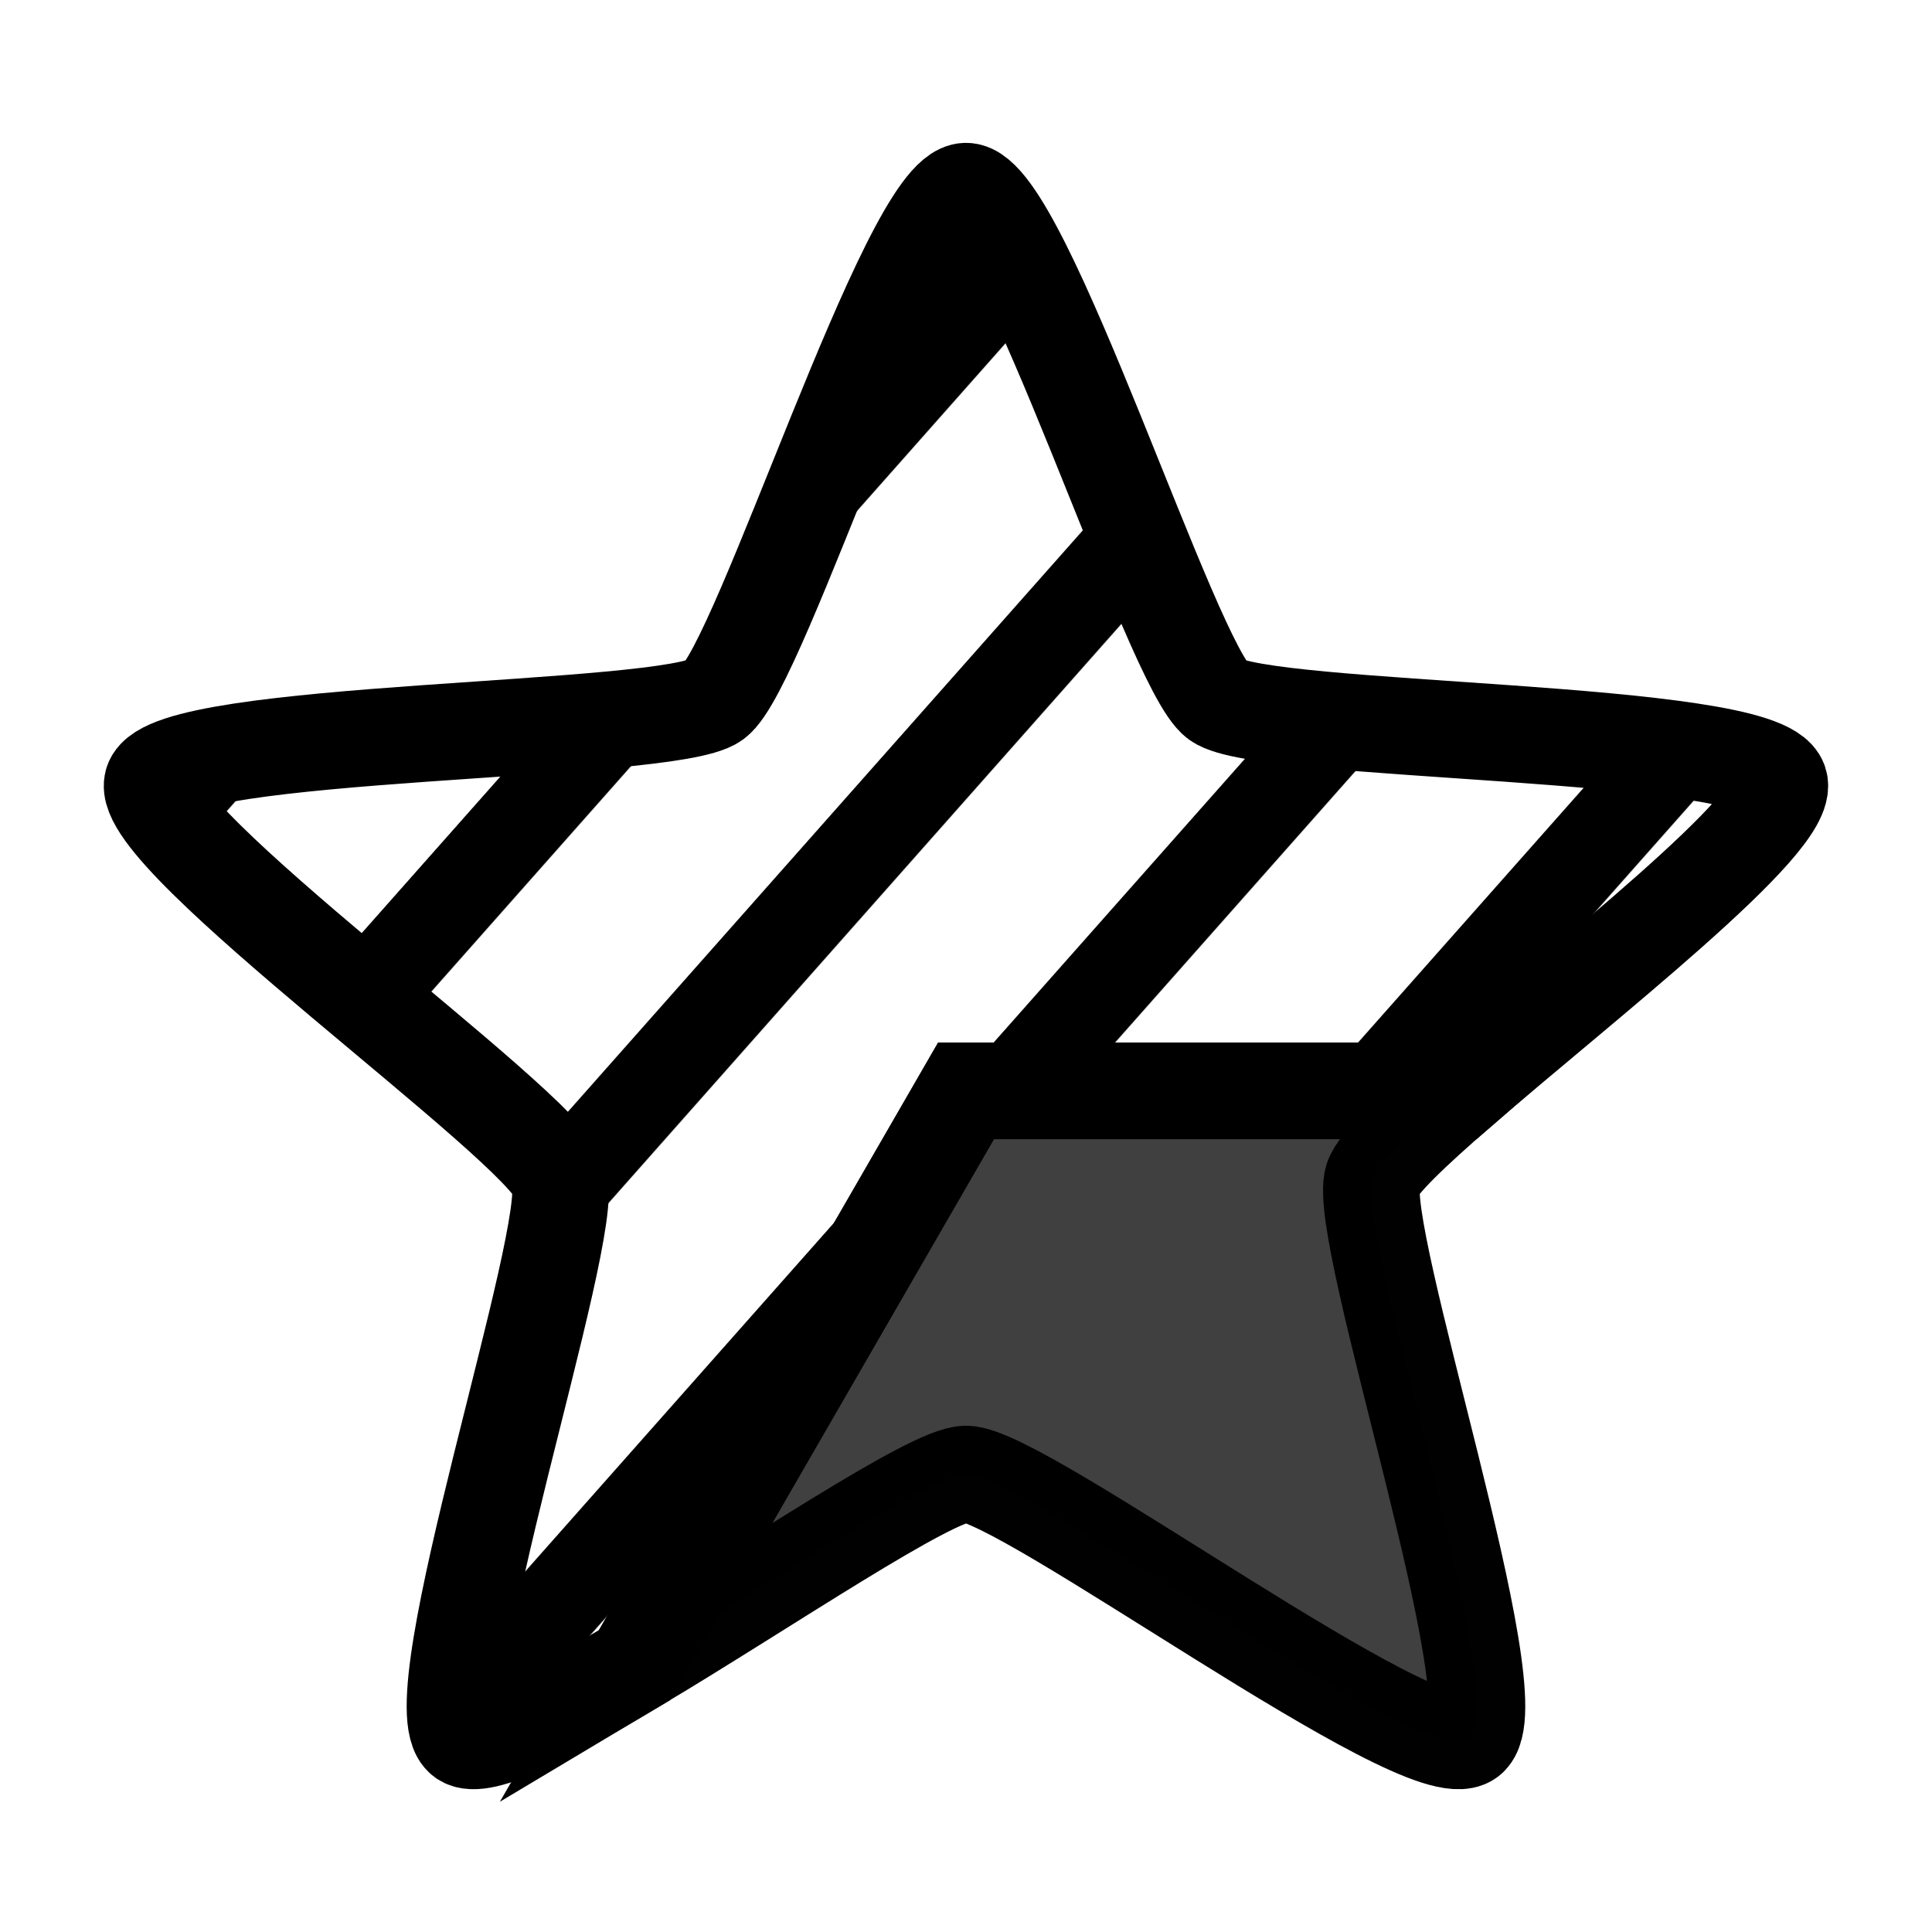
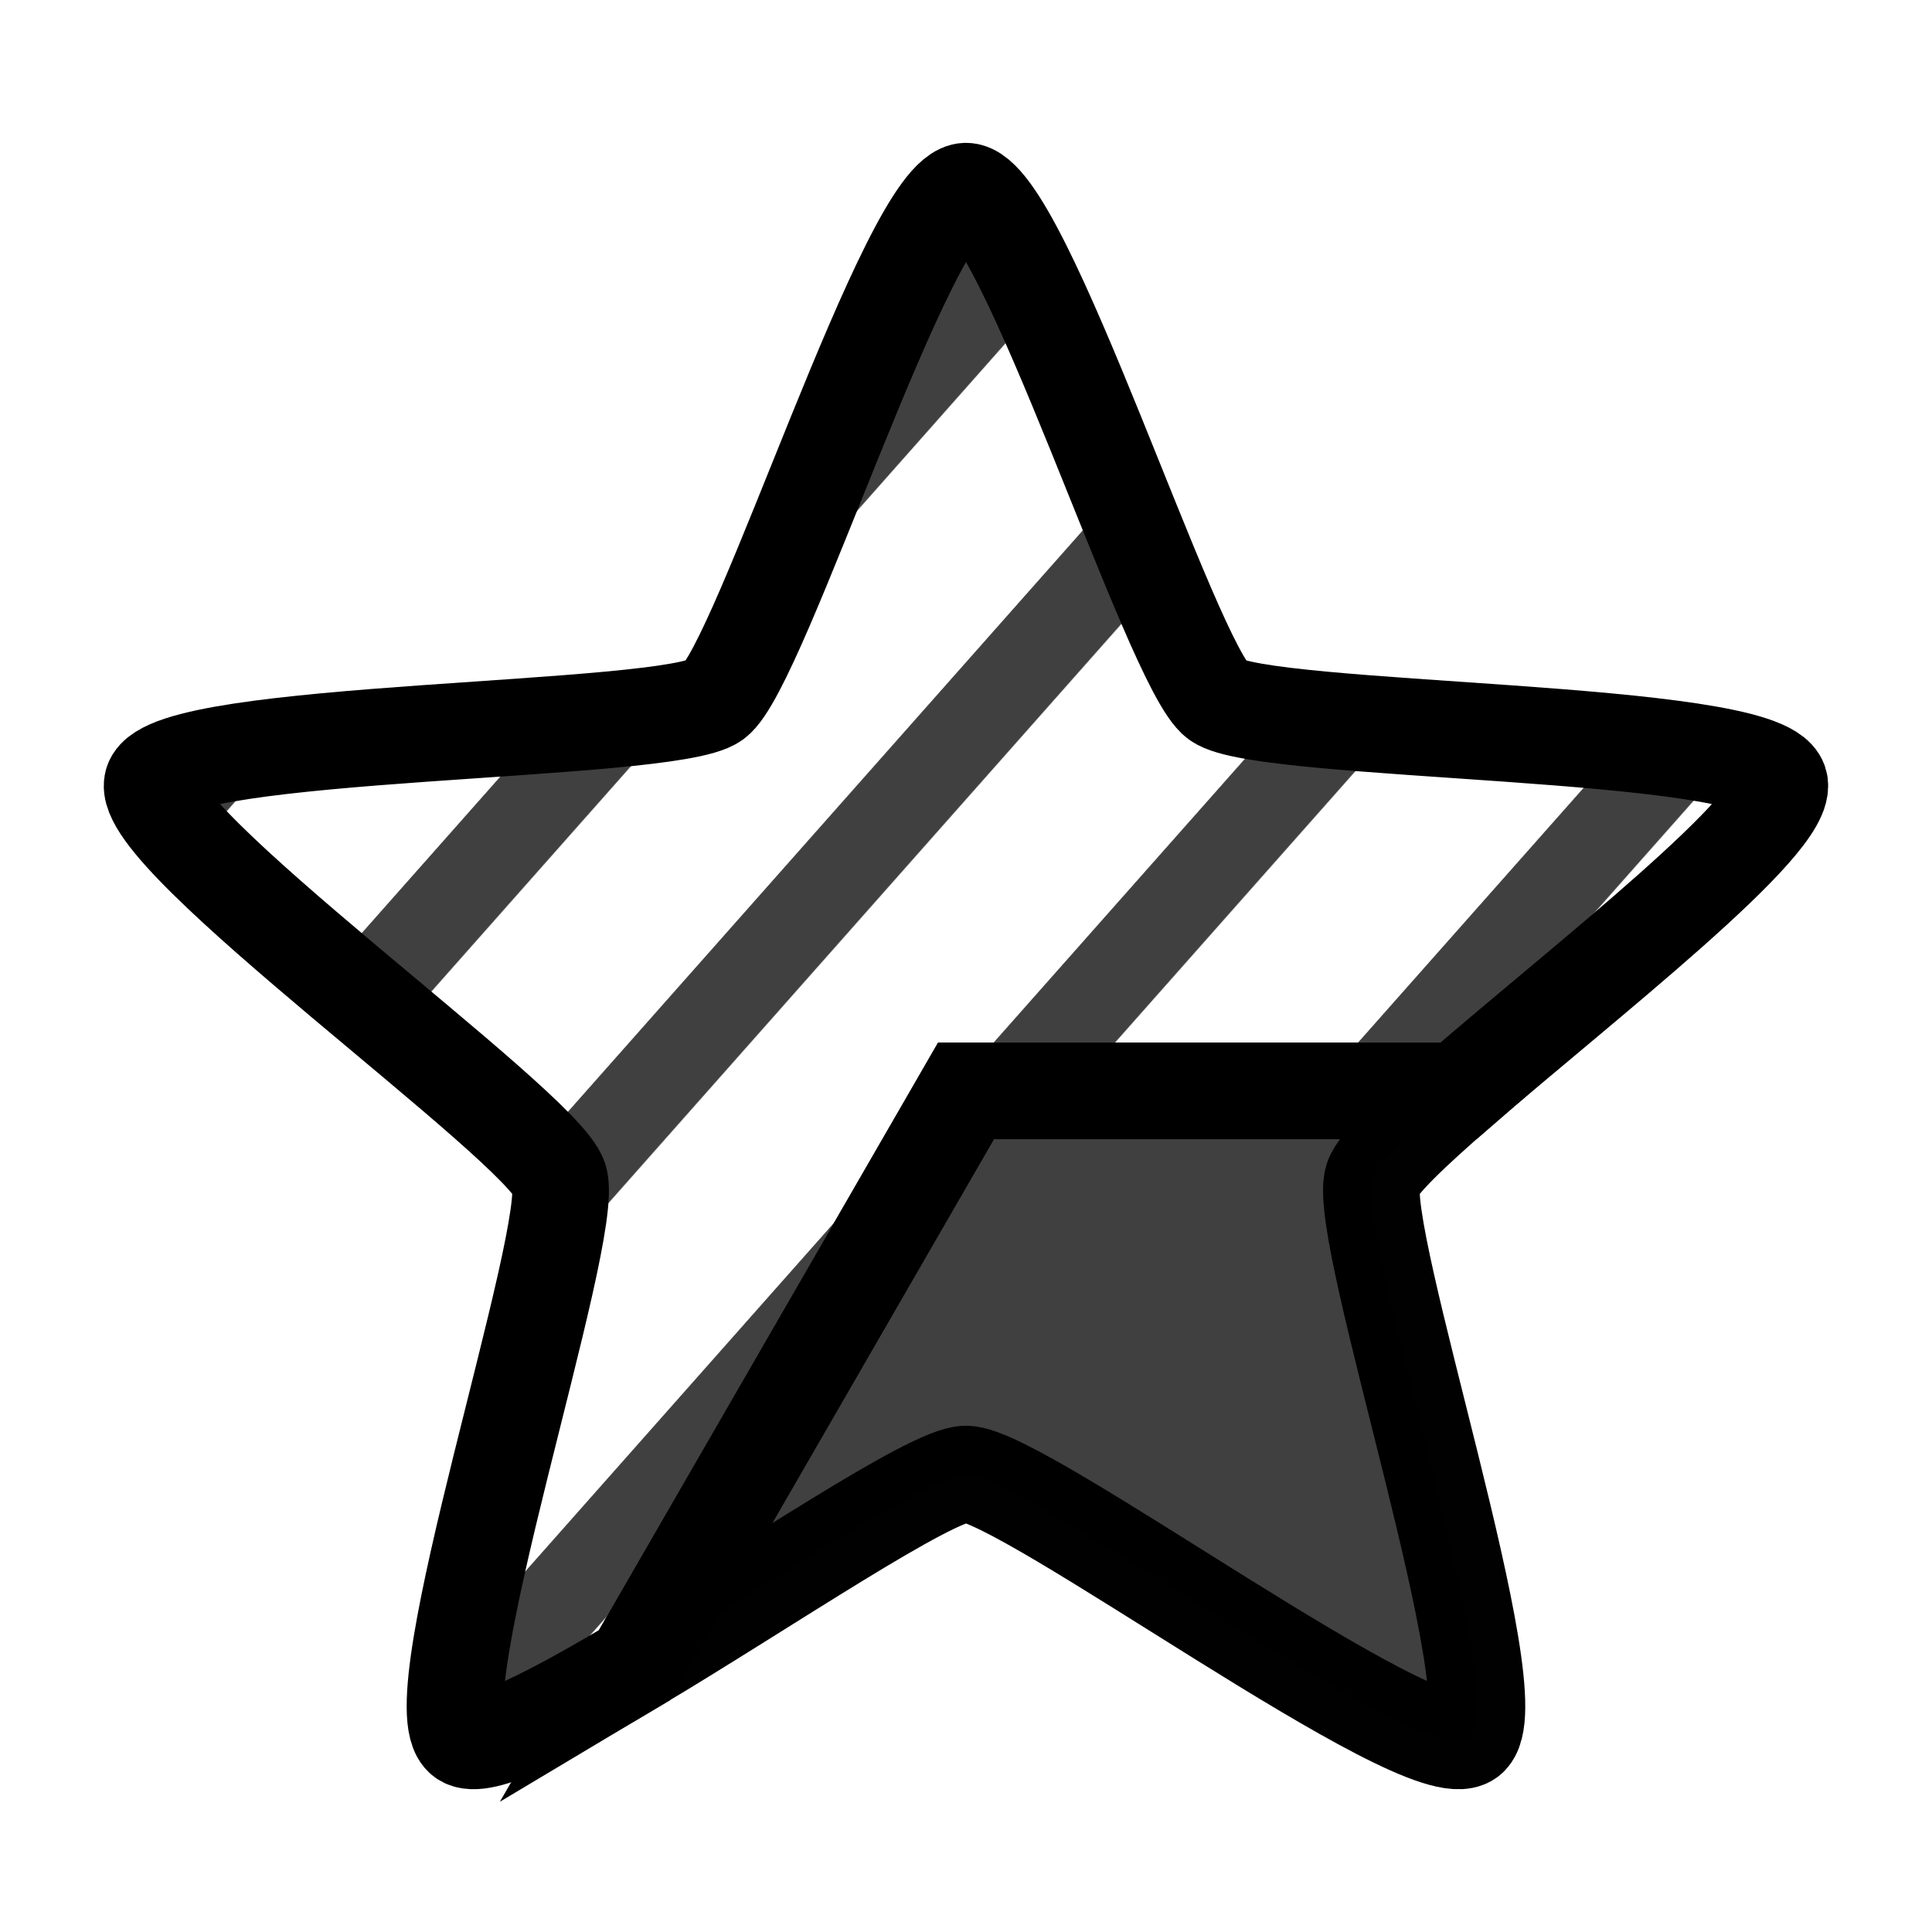
<svg xmlns="http://www.w3.org/2000/svg" xmlns:xlink="http://www.w3.org/1999/xlink" width="10mm" height="10mm" viewBox="0 0 10 10" version="1.1" id="svg5">
  <defs id="defs2">
    <pattern xlink:href="#pattern3023-22" id="pattern5788" patternTransform="matrix(1.331803,1.179449,-1.90297,2.148784,7.687062,1.464761)" />
    <pattern xlink:href="#Strips1_2-5" id="pattern3023-7" patternTransform="matrix(1.060633,0.9392997,-8.508882,9.60801,0,0)" />
    <pattern patternUnits="userSpaceOnUse" width="3" height="1" patternTransform="translate(0,0) scale(10,10)" id="Strips1_2-5">
-       <rect style="fill:black;stroke:none" x="0" y="-0.5" width="1" height="2" id="rect1852-3" />
+       <rect style="fill:#404040;stroke:none" x="0" y="-0.5" width="1" height="2" id="rect1852-3" />
    </pattern>
    <pattern xlink:href="#Strips1_2-2" id="pattern3023-6" patternTransform="matrix(1.060633,0.9392997,-8.508882,9.60801,0,0)" />
    <pattern patternUnits="userSpaceOnUse" width="3" height="1" patternTransform="translate(0,0) scale(10,10)" id="Strips1_2-2">
-       <rect style="fill:black;stroke:none" x="0" y="-0.5" width="1" height="2" id="rect1852-9" />
+       <rect style="fill:#404040;stroke:none" x="0" y="-0.5" width="1" height="2" id="rect1852-9" />
    </pattern>
    <pattern xlink:href="#Strips1_2-7" id="pattern3023-2" patternTransform="matrix(1.060633,0.9392997,-8.508882,9.60801,0,0)" />
    <pattern patternUnits="userSpaceOnUse" width="3" height="1" patternTransform="translate(0,0) scale(10,10)" id="Strips1_2-7">
-       <rect style="fill:black;stroke:none" x="0" y="-0.5" width="1" height="2" id="rect1852-0" />
+       <rect style="fill:#404040;stroke:none" x="0" y="-0.5" width="1" height="2" id="rect1852-0" />
    </pattern>
    <pattern xlink:href="#Strips1_2-6" id="pattern3023-3" patternTransform="matrix(1.060633,0.9392997,-8.508882,9.60801,0,0)" />
    <pattern patternUnits="userSpaceOnUse" width="3" height="1" patternTransform="translate(0,0) scale(10,10)" id="Strips1_2-6">
-       <rect style="fill:black;stroke:none" x="0" y="-0.5" width="1" height="2" id="rect1852-06" />
+       <rect style="fill:#404040;stroke:none" x="0" y="-0.5" width="1" height="2" id="rect1852-06" />
    </pattern>
    <pattern xlink:href="#Strips1_2-8" id="pattern3023-61" patternTransform="matrix(1.060633,0.9392997,-8.508882,9.60801,0,0)" />
    <pattern patternUnits="userSpaceOnUse" width="3" height="1" patternTransform="translate(0,0) scale(10,10)" id="Strips1_2-8">
-       <rect style="fill:black;stroke:none" x="0" y="-0.5" width="1" height="2" id="rect1852-7" />
+       <rect style="fill:#404040;stroke:none" x="0" y="-0.5" width="1" height="2" id="rect1852-7" />
    </pattern>
    <pattern xlink:href="#Strips1_2-89" id="pattern3023-22" patternTransform="matrix(0.2806258,0.248523,-2.251308,2.542119,7.687062,1.464761)" />
    <pattern patternUnits="userSpaceOnUse" width="3" height="1" patternTransform="translate(0,0) scale(10,10)" id="Strips1_2-89">
-       <rect style="fill:black;stroke:none" x="0" y="-0.5" width="1" height="2" id="rect1852-73" />
+       <rect style="fill:#404040;stroke:none" x="0" y="-0.5" width="1" height="2" id="rect1852-73" />
    </pattern>
    <pattern xlink:href="#Strips1_2-89-2" id="pattern3023-22-1" patternTransform="matrix(0.2806258,0.248523,-2.251308,2.542119,7.687062,1.464761)" />
    <pattern patternUnits="userSpaceOnUse" width="3" height="1" patternTransform="translate(0,0) scale(10,10)" id="Strips1_2-89-2">
-       <rect style="fill:black;stroke:none" x="0" y="-0.5" width="1" height="2" id="rect1852-73-9" />
+       <rect style="fill:#404040;stroke:none" x="0" y="-0.5" width="1" height="2" id="rect1852-73-9" />
    </pattern>
    <pattern xlink:href="#Strips1_2-89-4" id="pattern3023-22-19" patternTransform="matrix(0.2806258,0.248523,-2.251308,2.542119,7.687062,1.464761)" />
    <pattern patternUnits="userSpaceOnUse" width="3" height="1" patternTransform="translate(0,0) scale(10,10)" id="Strips1_2-89-4">
-       <rect style="fill:black;stroke:none" x="0" y="-0.5" width="1" height="2" id="rect1852-73-7" />
+       <rect style="fill:#404040;stroke:none" x="0" y="-0.5" width="1" height="2" id="rect1852-73-7" />
    </pattern>
  </defs>
  <g id="layer1">
    <path id="path1233" style="fill:#404040;stroke:#000000;stroke-width:1.89;stroke-linecap:round;stroke-miterlimit:4;stroke-dasharray:none;stroke-dashoffset:1.742;stroke-opacity:0.996" d="M 28.531 21.34 L 18.898 21.34 L 12.412 32.576 C 15 31.032 18.216 28.836 18.898 28.836 C 20.009 28.836 27.832 34.659 28.73 34.006 C 29.629 33.353 26.51 24.113 26.854 23.057 C 26.947 22.768 27.627 22.125 28.531 21.34 z " transform="scale(0.2645833)" />
    <path id="path2535" style="font-variation-settings:normal;opacity:1;vector-effect:none;fill:url(#pattern5788);fill-opacity:1;stroke:#000000;stroke-width:1.89;stroke-linecap:round;stroke-linejoin:miter;stroke-miterlimit:4;stroke-dasharray:none;stroke-dashoffset:6.582;stroke-opacity:1;-inkscape-stroke:none;stop-color:#000000;stop-opacity:1" d="m 18.898,3.74 c -1.111,0 -4.019,9.31 -4.918,9.963 -0.899,0.653 -10.651,0.541 -10.994,1.598 -0.343,1.057 7.612,6.699 7.955,7.756 0.343,1.057 -2.776,10.296 -1.877,10.949 0.346,0.252 1.725,-0.462 3.348,-1.43 l 6.486,-11.236 h 9.633 c 2.409,-2.091 6.527,-5.271 6.277,-6.039 C 34.465,14.244 24.713,14.356 23.814,13.703 22.916,13.05 20.009,3.74 18.898,3.74 Z" transform="scale(0.2645833)" />
  </g>
</svg>
